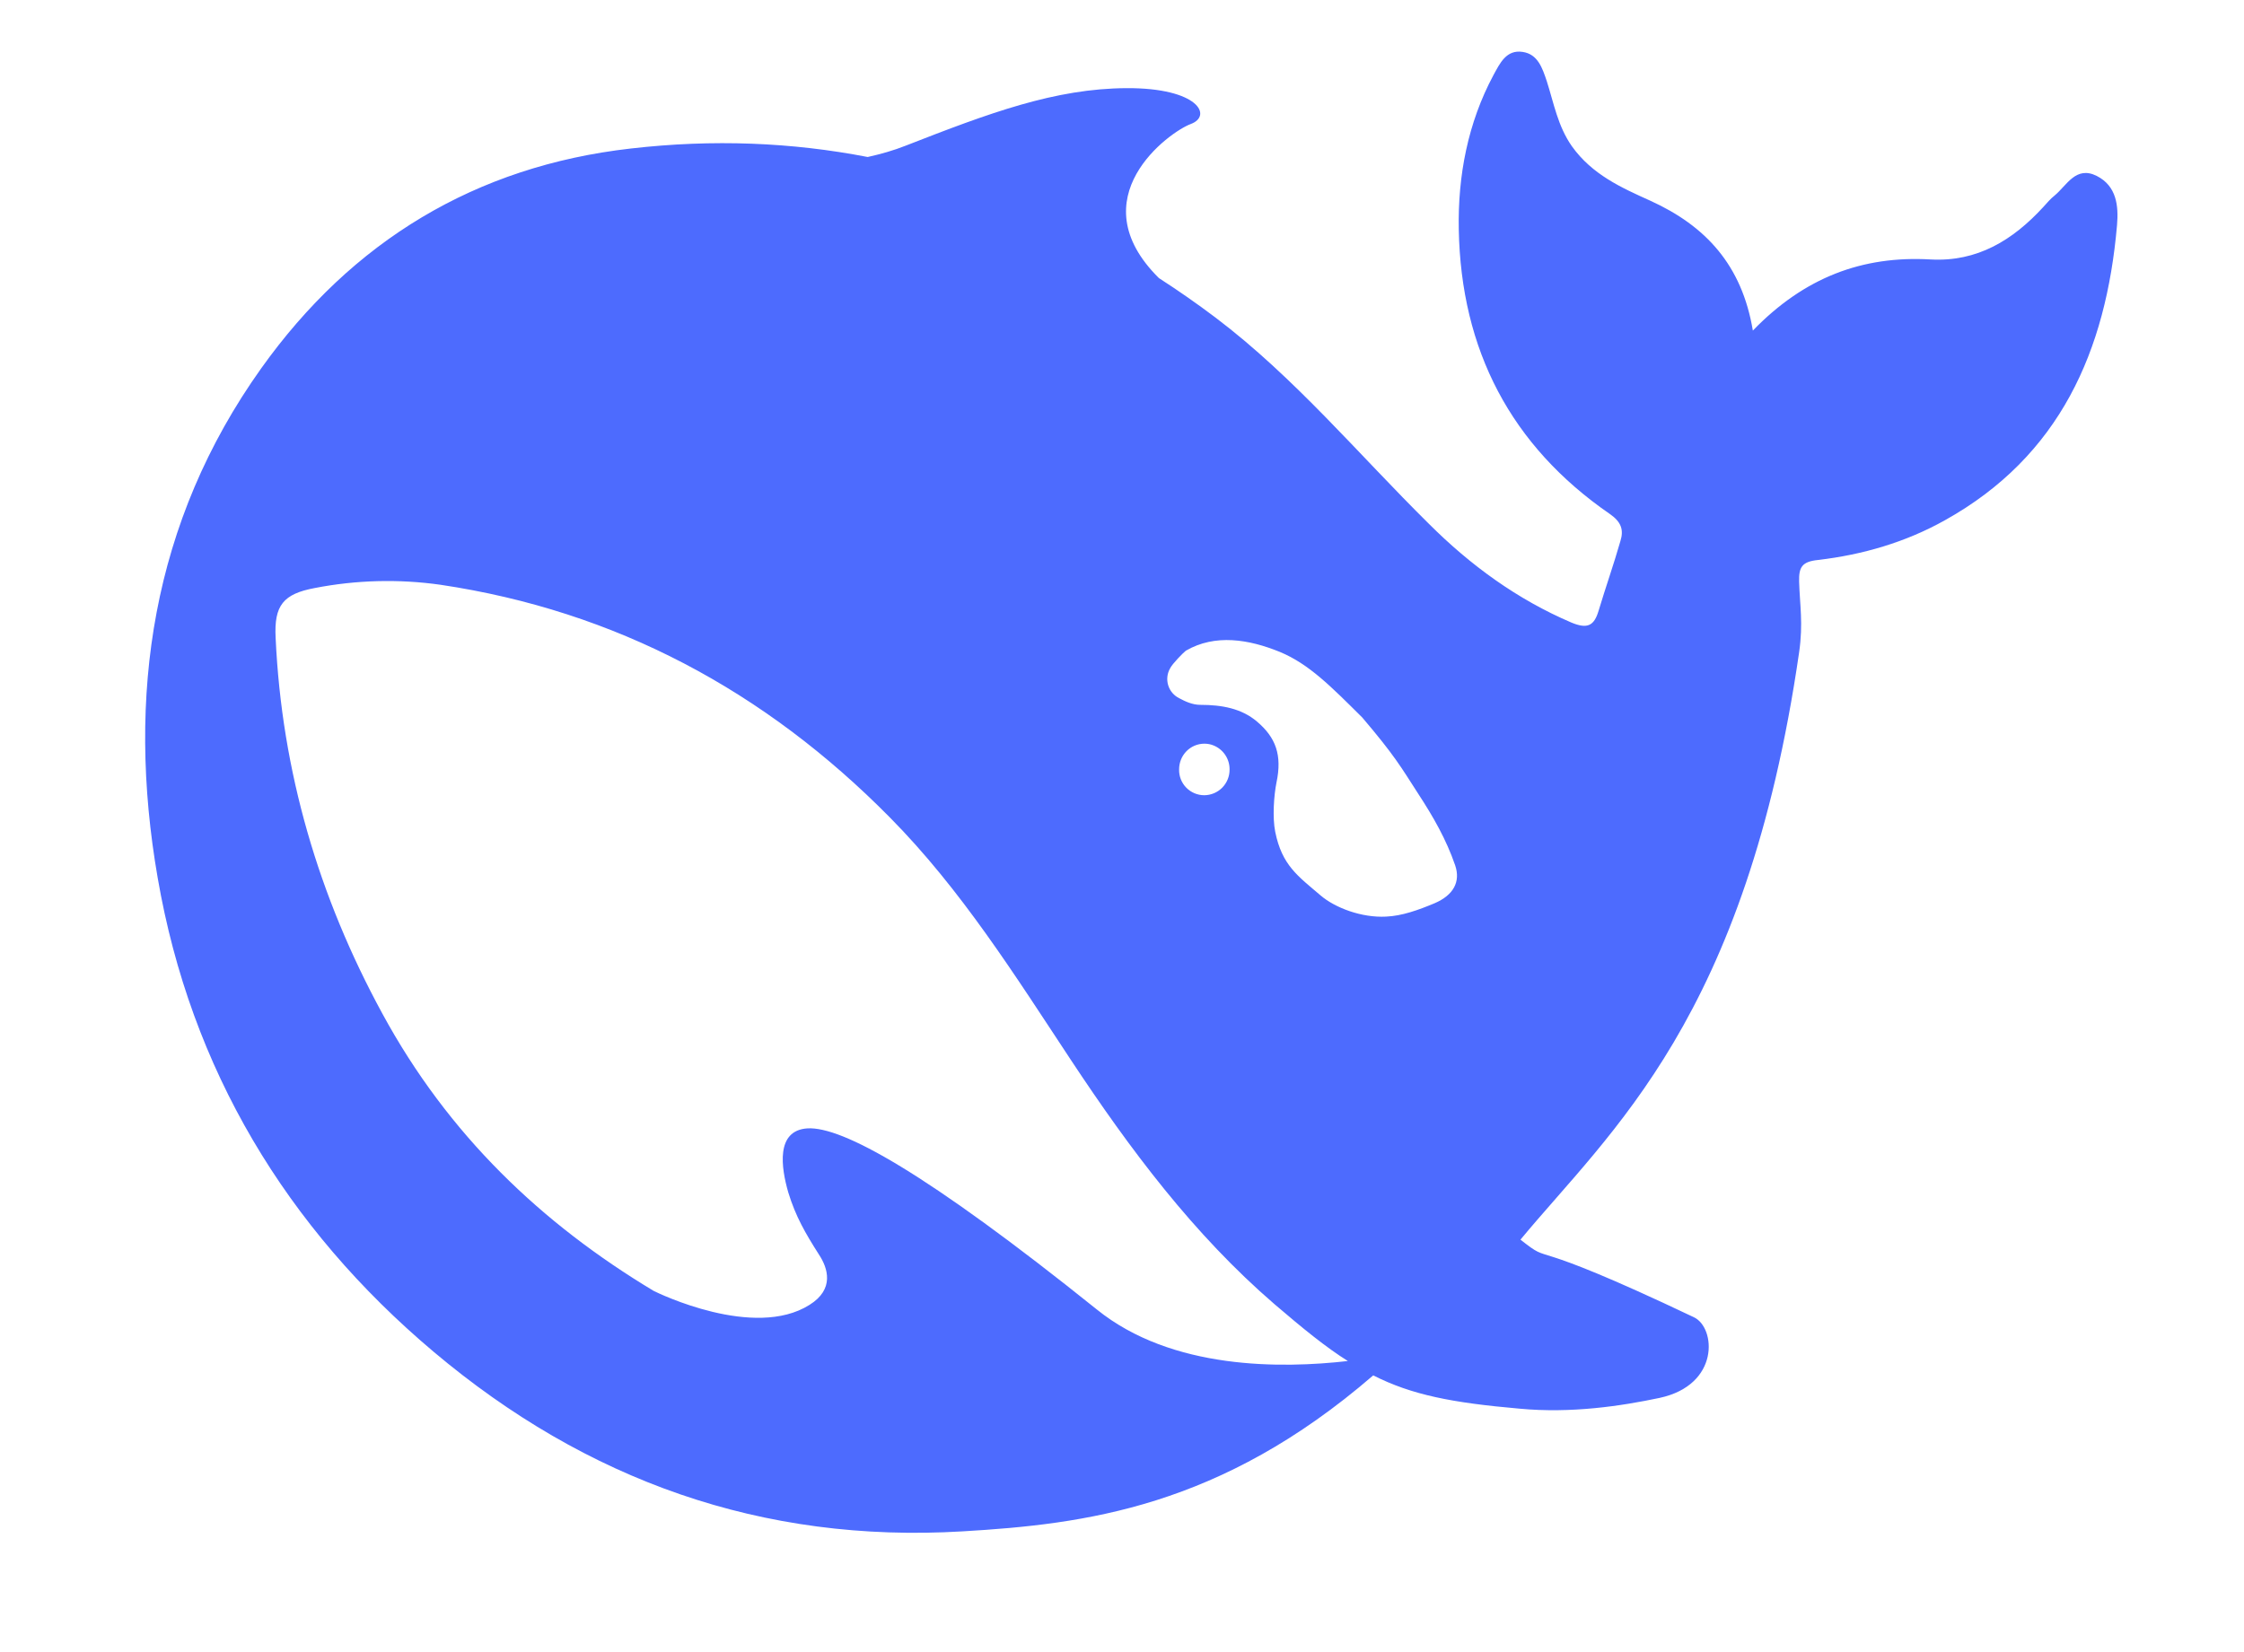
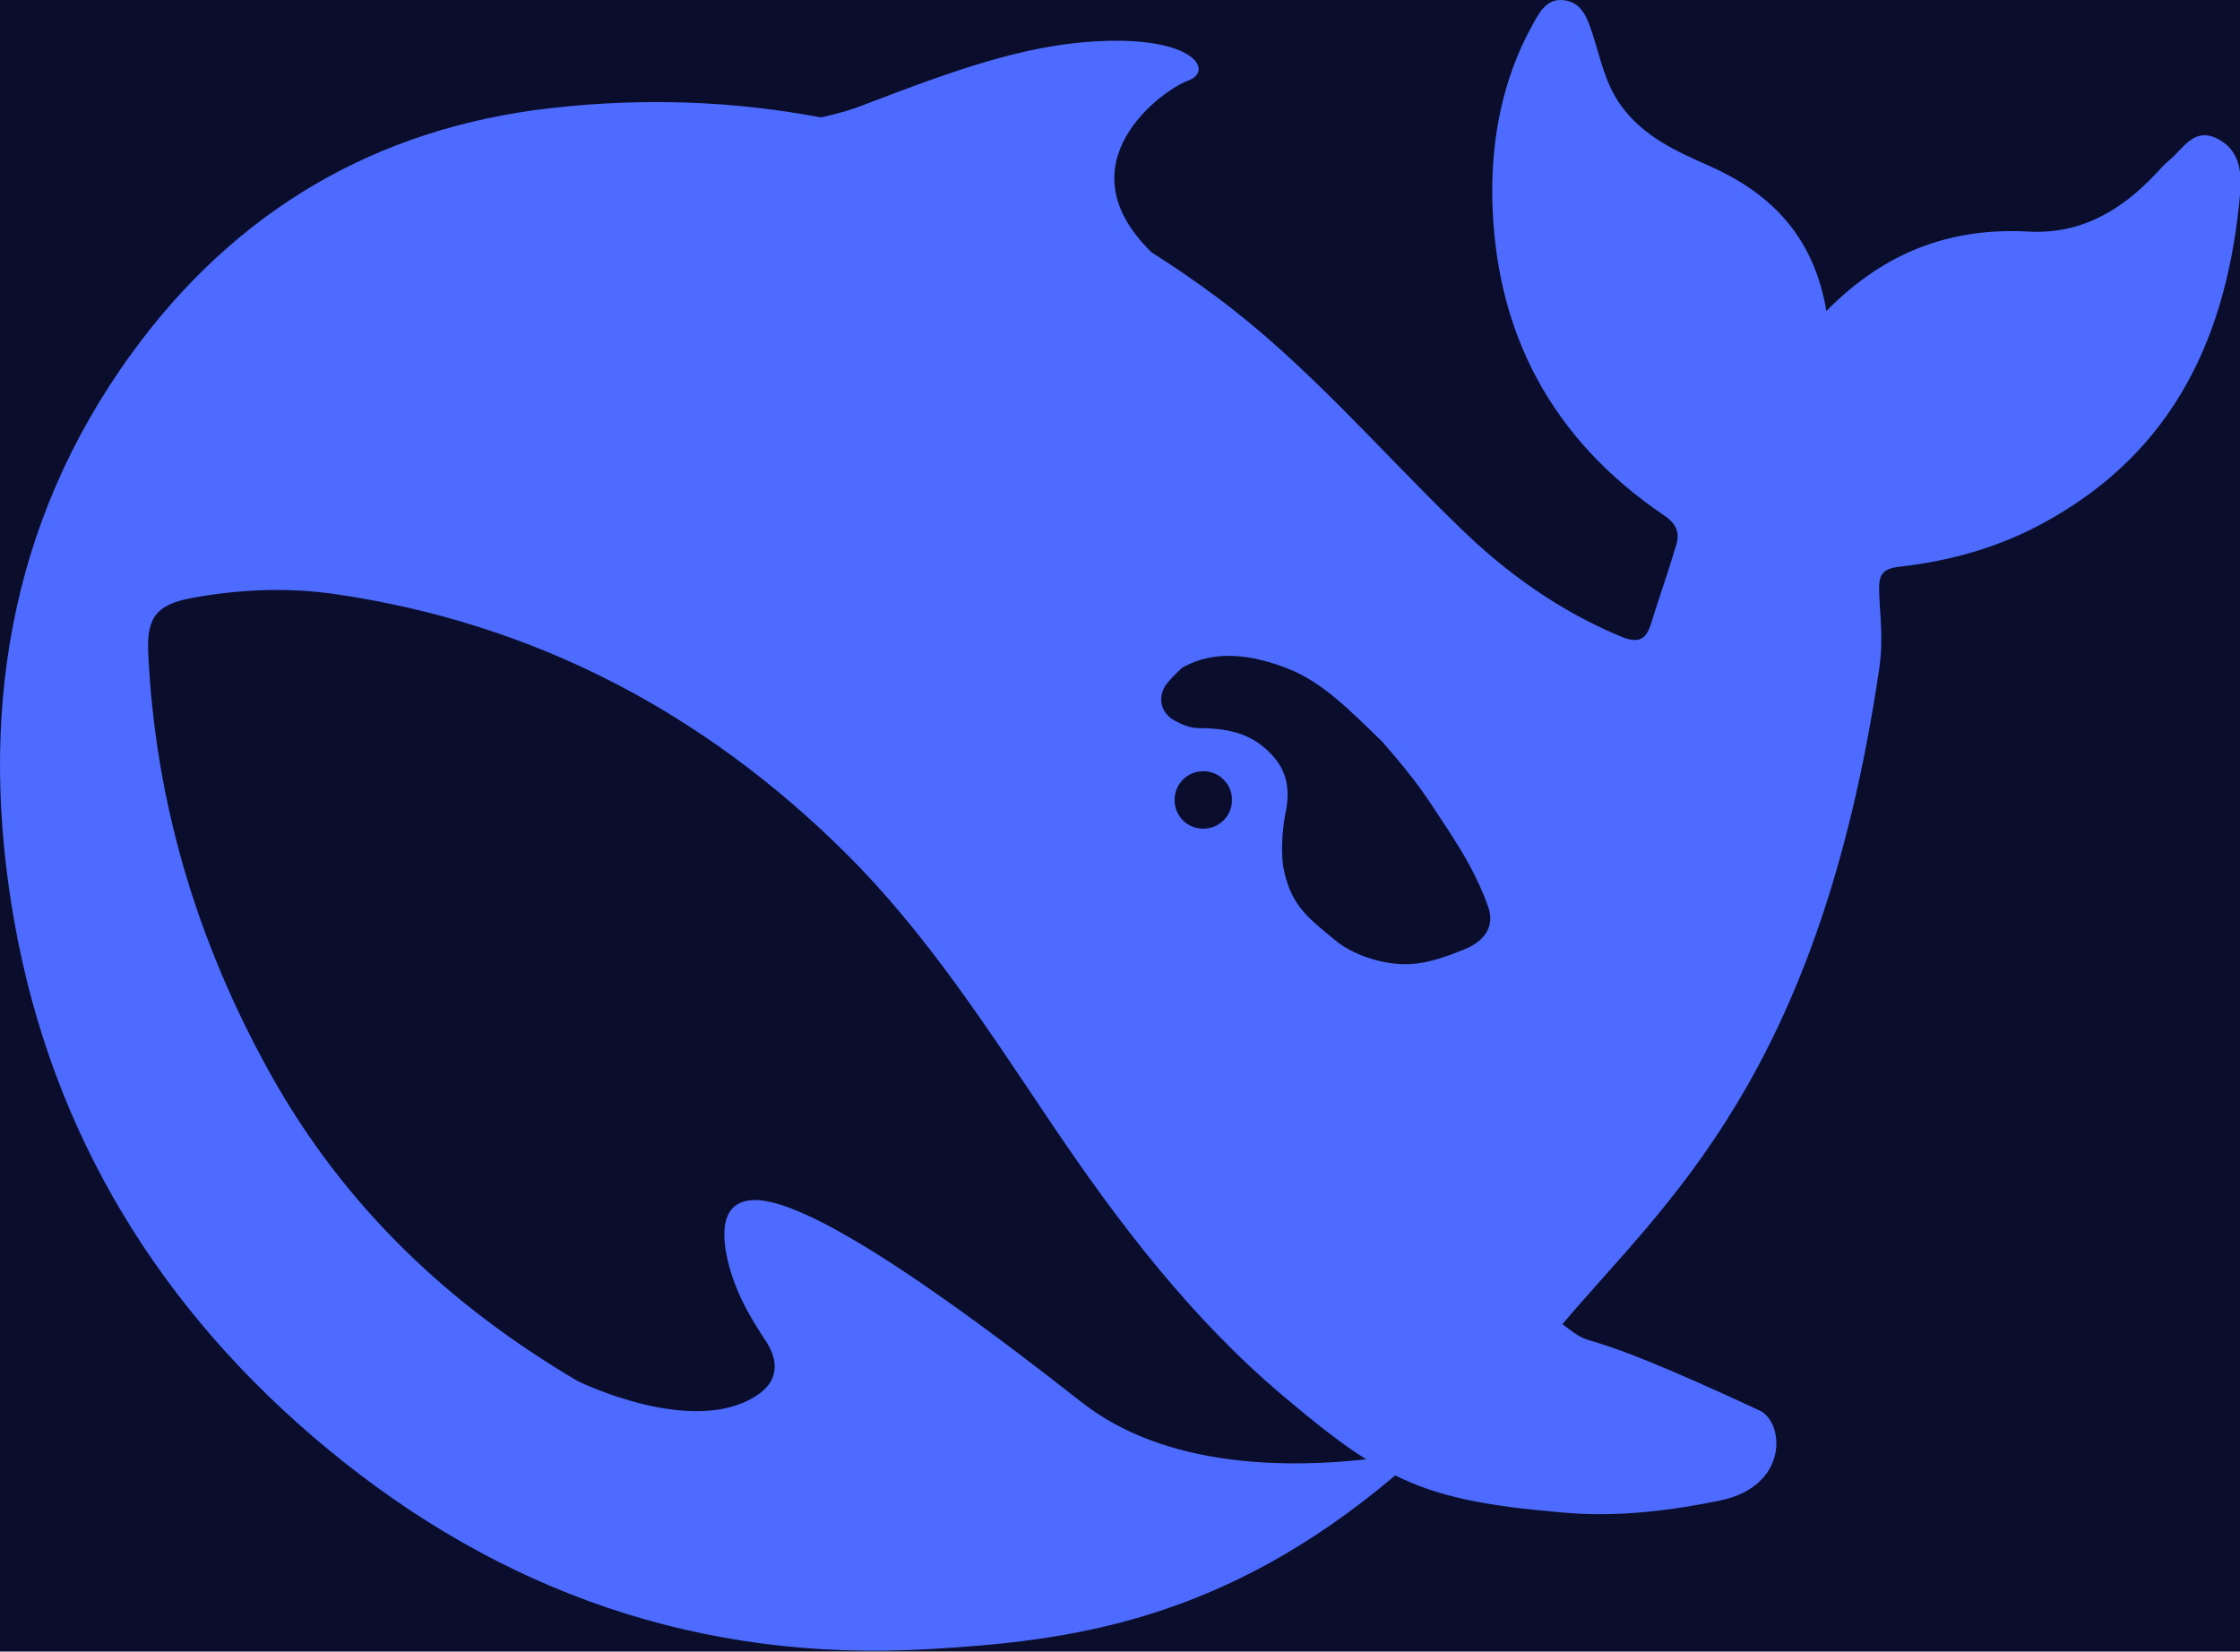
- <svg xmlns="http://www.w3.org/2000/svg" t="1779954525432" class="icon" viewBox="0 0 1391 1024" version="1.1" p-id="5116">
-   <path d="M1299.719 109.082c-12.947-6.475-18.536 5.867-26.1 12.138-2.578 2.024-4.778 4.654-6.979 7.082-18.918 20.635-41.02 34.192-69.927 32.573-42.234-2.427-78.298 11.128-110.164 44.106-6.777-40.667-29.286-64.944-63.553-80.523-17.956-8.092-36.064-16.186-48.634-33.788-8.749-12.543-11.128-26.503-15.527-40.26-2.782-8.295-5.565-16.792-14.92-18.209-10.192-1.619-14.163 7.082-18.159 14.365-15.932 29.741-22.129 62.517-21.497 95.697 1.367 74.657 32.271 134.138 93.625 176.424 6.98 4.855 8.776 9.711 6.575 16.791-4.173 14.567-9.181 28.73-13.555 43.297-2.784 9.307-6.955 11.33-16.742 7.283-33.662-14.365-62.745-35.609-88.465-61.302-43.624-43.095-83.077-90.641-132.266-127.867a581.671 581.671 0 0 0-35.077-24.481c-50.201-49.771 6.575-90.639 19.727-95.495 13.732-5.058 4.78-22.457-39.655-22.255s-85.076 15.377-136.87 35.609c-7.585 3.034-15.554 5.26-23.696 7.082-47.04-9.105-95.849-11.128-146.86-5.261-96.026 10.926-172.731 57.257-229.127 136.364-67.727 95.09-83.686 203.13-64.136 315.821 20.485 118.763 79.89 217.09 171.137 293.971 94.635 79.713 203.61 118.763 327.936 111.277 75.515-4.453 159.58-14.77 254.416-96.71 23.924 12.14 49.037 16.996 90.666 20.637 32.093 3.034 62.972-1.619 86.871-6.677 37.454-8.092 34.849-43.499 21.319-49.972-109.784-52.199-85.683-30.956-107.583-48.152 55.789-67.373 139.853-137.377 172.731-364.177 2.604-18.006 0.404-29.336 0-43.903-0.203-8.902 1.769-12.343 11.76-13.353 27.49-3.237 54.197-10.926 78.703-24.683 71.114-39.655 99.818-104.803 106.596-182.898 1.012-11.936-0.202-24.278-12.57-30.549M679.887 811.941c-106.37-85.379-157.987-113.501-179.306-112.288-19.928 1.214-16.337 24.481-11.963 39.655 4.578 14.972 10.571 25.29 18.941 38.441 5.768 8.7 9.764 21.649-5.79 31.359-34.268 21.649-93.826-7.283-96.607-8.699-69.345-41.679-127.336-96.71-168.18-171.972-39.452-72.431-62.339-150.122-66.133-233.073-1.012-20.03 4.78-27.112 24.279-30.754a235.197 235.197 0 0 1 77.918-2.022c108.597 16.187 201.056 65.755 278.544 144.256 44.233 44.711 77.691 98.124 112.186 150.324 36.646 55.434 76.099 108.24 126.299 151.536 17.728 15.174 31.865 26.707 45.42 35.204-40.843 4.654-108.999 5.665-155.609-31.966m51.009-334.84c0-8.902 6.982-15.984 15.756-15.984q2.984 0.052 5.361 1.012a15.857 15.857 0 0 1 10.167 14.972 15.781 15.781 0 0 1-15.731 15.984 15.604 15.604 0 0 1-15.554-15.984m158.392 82.951c-10.142 4.249-20.308 7.892-30.096 8.295-15.124 0.81-31.663-5.462-40.615-13.15-13.96-11.938-23.926-18.614-28.098-39.453-1.795-8.902-0.81-22.659 0.785-30.549 3.591-16.996-0.405-27.92-12.14-37.834-9.559-8.094-21.725-10.319-35.077-10.319-4.983 0-9.559-2.224-12.948-4.046a13.277 13.277 0 0 1-5.766-18.613c1.39-2.832 8.169-9.712 9.762-10.926 18.131-10.521 39.046-7.08 58.368 0.81 17.931 7.485 31.461 21.244 51.011 40.667 19.928 23.469 23.519 29.944 34.849 47.545 8.979 13.757 17.147 27.92 22.712 44.104 3.413 10.117-0.987 18.411-12.746 23.469" fill="#4D6BFE" p-id="5117" />
+ <svg xmlns="http://www.w3.org/2000/svg" width="377" height="278" viewBox="0 0 377 278">
+   <rect width="377" height="278" fill="#0a0e2c" />
+   <path d="M373.15,23.32c-4-1.95-5.72,1.77-8.06,3.66-.79.62-1.47,1.43-2.14,2.14-5.85,6.26-12.67,10.36-21.57,9.86-13.04-.71-24.16,3.38-33.99,13.37-2.09-12.31-9.04-19.66-19.6-24.38-5.54-2.45-11.13-4.9-14.99-10.23-2.71-3.78-3.44-8-4.81-12.16-.85-2.51-1.72-5.09-4.6-5.52-3.13-.5-4.36,2.14-5.58,4.34-4.93,8.99-6.82,18.92-6.65,28.97.43,22.58,9.97,40.56,28.89,53.37,2.16,1.46,2.71,2.95,2.03,5.09-1.29,4.4-2.82,8.68-4.19,13.09-.85,2.82-2.14,3.44-5.15,2.2-10.39-4.34-19.37-10.76-27.29-18.55-13.46-13.02-25.63-27.41-40.81-38.67-3.57-2.64-7.12-5.09-10.81-7.41-15.49-15.07,2.03-27.45,6.08-28.9,4.25-1.52,1.47-6.79-12.23-6.73-13.69.06-26.24,4.65-42.21,10.76-2.34.93-4.79,1.61-7.32,2.14-14.5-2.73-29.55-3.35-45.29-1.58-29.62,3.32-53.28,17.34-70.68,41.28C1.29,88.2-3.63,120.88,2.39,155c6.33,35.91,24.64,65.68,52.8,88.94,29.18,24.1,62.8,35.91,101.15,33.65,23.29-1.33,49.23-4.46,78.48-29.24,7.38,3.66,15.12,5.12,27.97,6.23,9.89.93,19.41-.5,26.79-2.02,11.55-2.45,10.75-13.15,6.58-15.13-33.87-15.78-26.44-9.36-33.2-14.54,17.21-20.41,43.15-41.59,53.3-110.19.79-5.46.11-8.87,0-13.3-.06-2.67.54-3.72,3.61-4.03,8.48-.96,16.72-3.29,24.28-7.47,21.94-12,30.78-31.69,32.87-55.33.31-3.6-.06-7.35-3.86-9.24ZM181.96,235.97c-32.83-25.83-48.74-34.33-55.31-33.96-6.14.34-5.04,7.38-3.69,11.97,1.41,4.53,3.26,7.66,5.85,11.63,1.78,2.64,3.01,6.57-1.78,9.49-10.57,6.58-28.95-2.2-29.82-2.64-21.38-12.59-39.26-29.24-51.87-52.01-12.16-21.92-19.23-45.43-20.39-70.52-.31-6.08,1.47-8.22,7.49-9.3,7.92-1.46,16.11-1.77,24.03-.62,33.49,4.9,62.01,19.91,85.9,43.63,13.65,13.55,23.97,29.71,34.61,45.49,11.3,16.78,23.48,32.75,38.97,45.84,5.46,4.59,9.83,8.09,14,10.67-12.59,1.4-33.62,1.71-47.99-9.68ZM197.69,134.65c0-2.7,2.15-4.84,4.87-4.84.6,0,1.16.12,1.66.31.67.25,1.29.62,1.77,1.18.87.84,1.36,2.08,1.36,3.35,0,2.7-2.15,4.84-4.85,4.84s-4.81-2.14-4.81-4.84ZM246.55,159.77c-3.13,1.27-6.26,2.39-9.27,2.51-4.67.22-9.77-1.68-12.55-4-4.3-3.6-7.36-5.61-8.67-11.94-.54-2.7-.23-6.85.25-9.24,1.12-5.15-.12-8.44-3.74-11.44-2.96-2.45-6.7-3.1-10.82-3.1-1.54,0-2.95-.68-4-1.24-1.72-.87-3.13-3.01-1.78-5.64.43-.84,2.53-2.92,3.02-3.29,5.58-3.19,12.03-2.14,18,.25,5.54,2.26,9.71,6.42,15.72,12.28,6.16,7.1,7.26,9.09,10.76,14.39,2.76,4.19,5.29,8.47,7.01,13.37,1.04,3.04-.31,5.55-3.94,7.1Z" fill="#4d6bfe" />
</svg>
